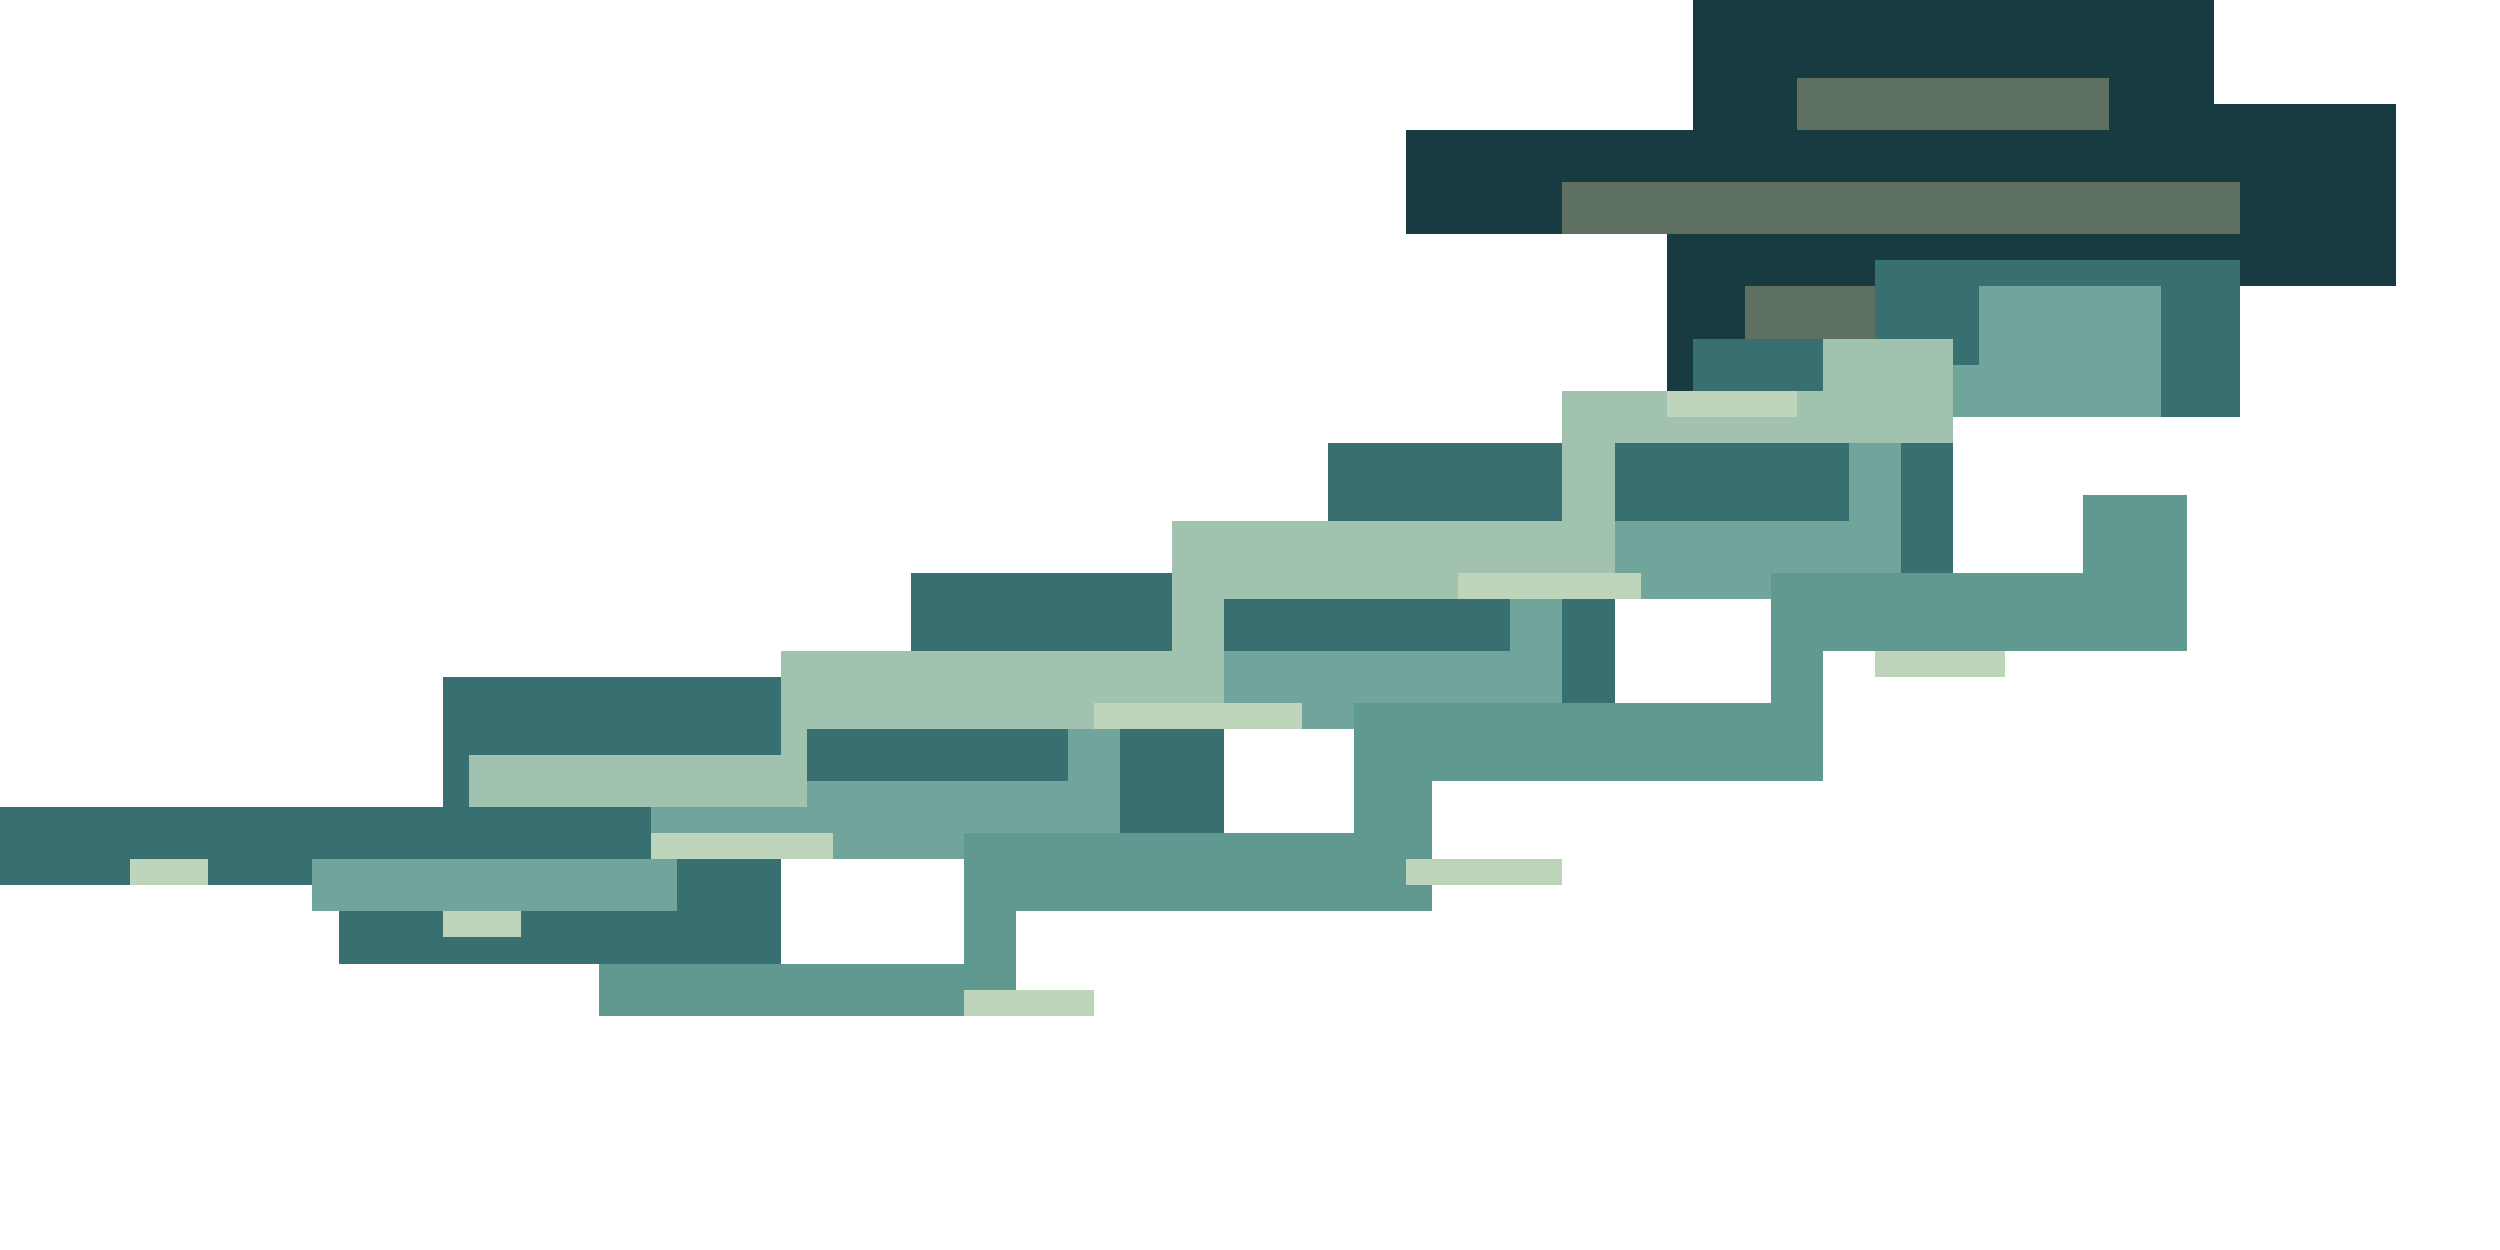
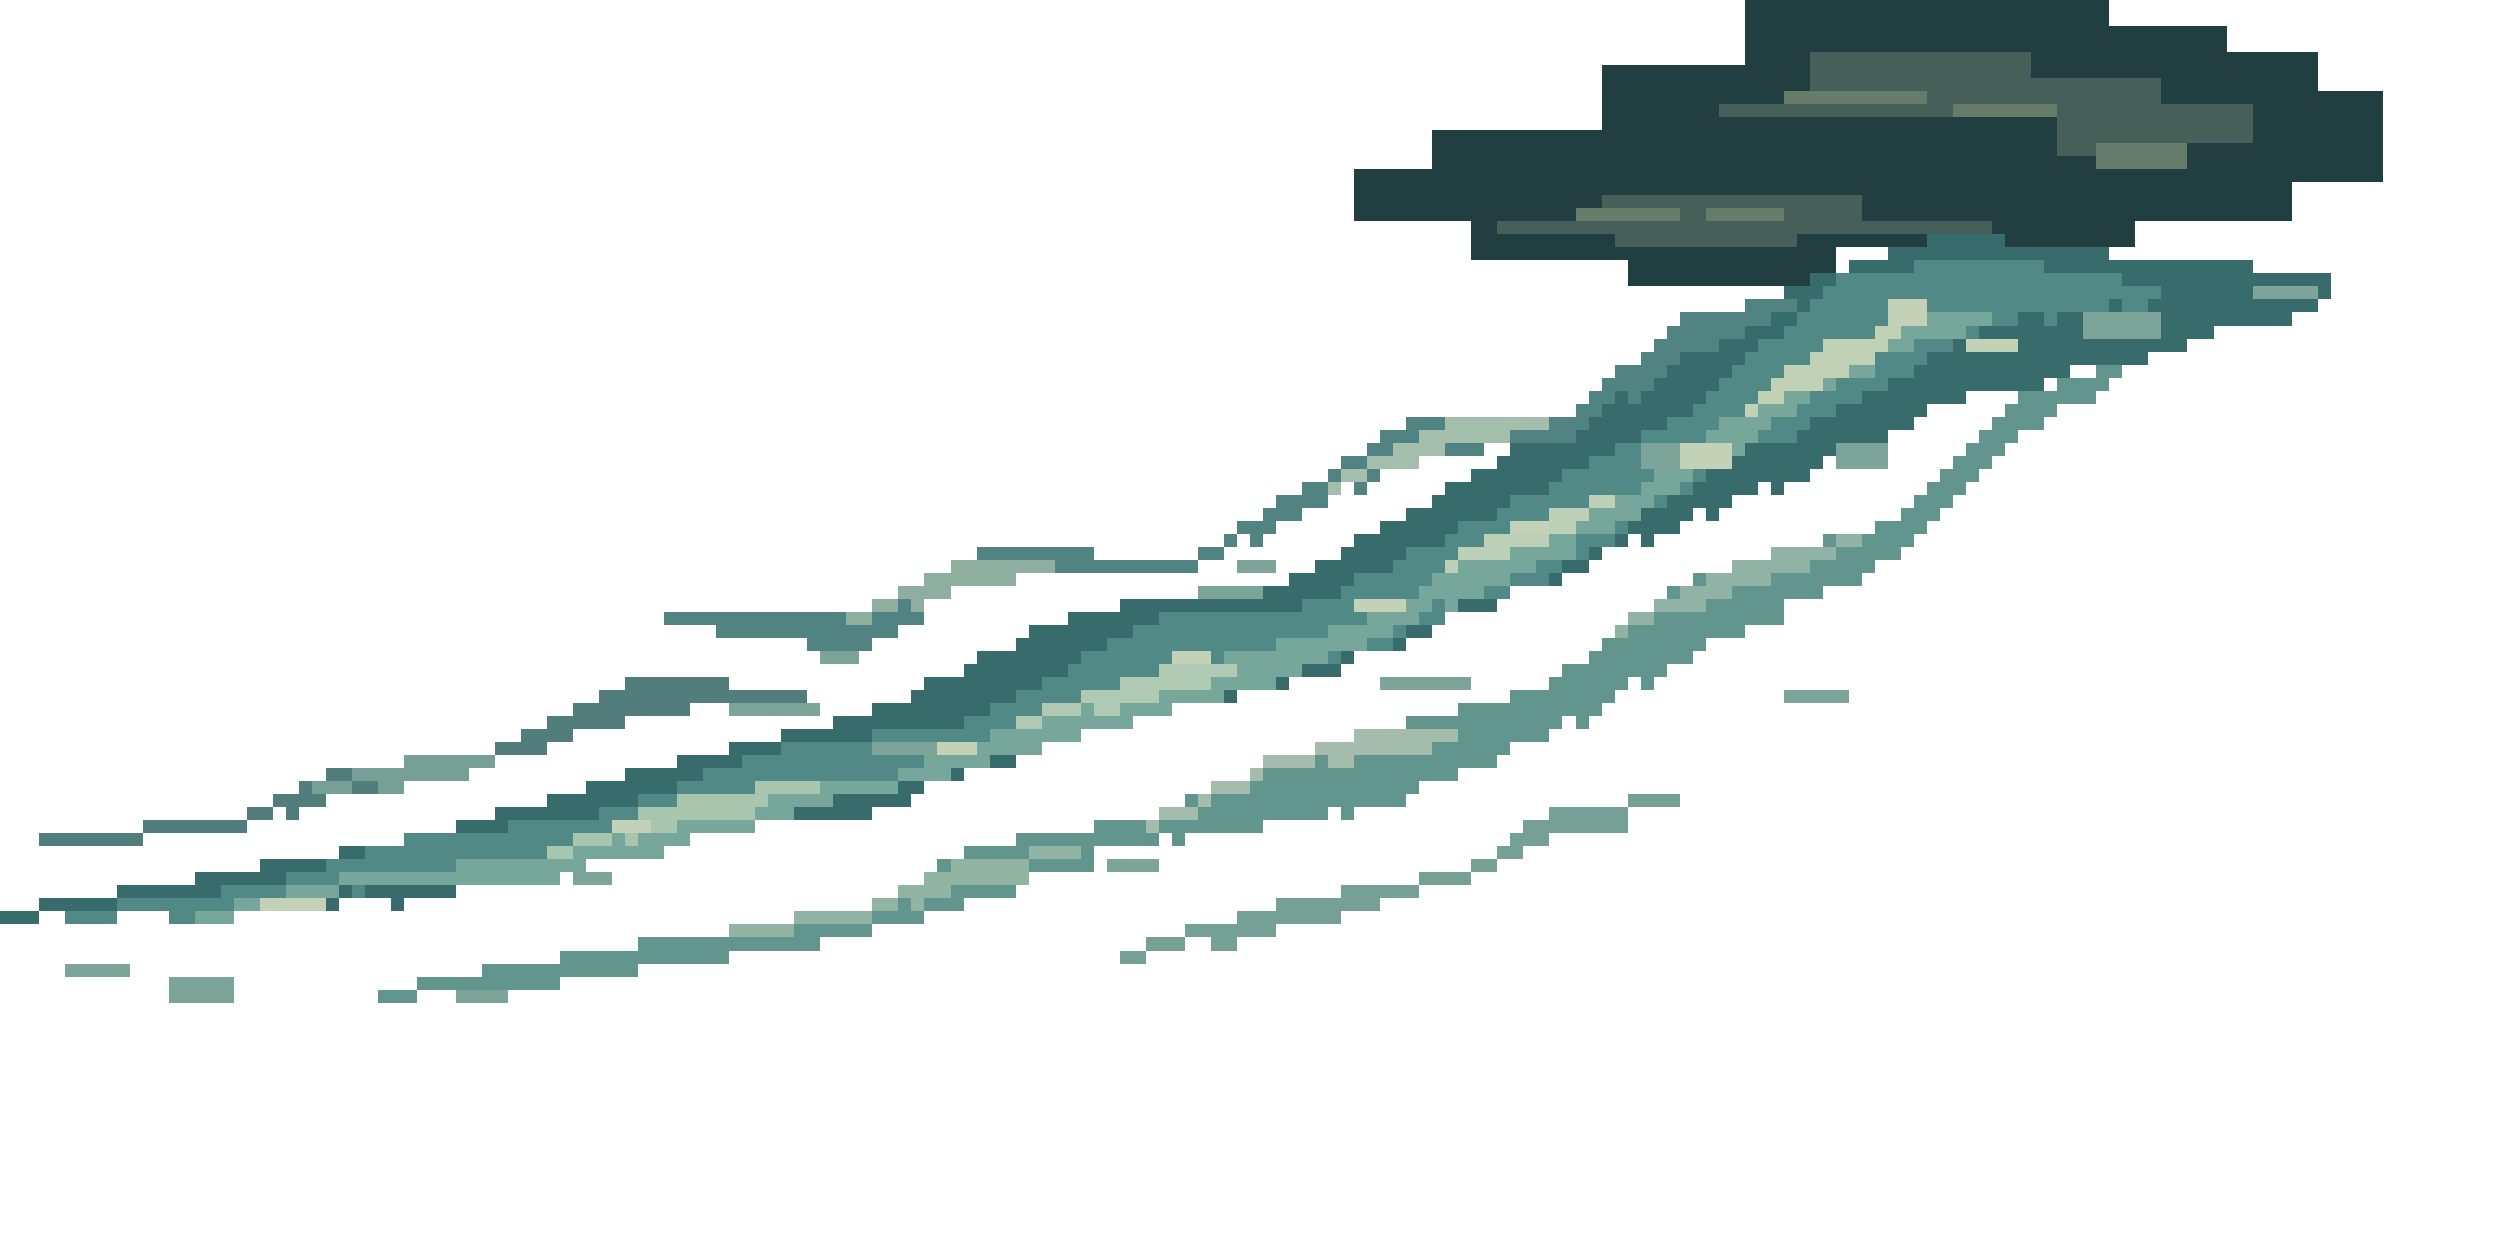
- <svg xmlns="http://www.w3.org/2000/svg" width="96" height="48" viewBox="0 0 96 48" preserveAspectRatio="none" shape-rendering="crispEdges">
-   <path fill="#173b40" d="M65 0h20v4h7v7H80v4H64V9H54V5h11Z" />
-   <path fill="#5e7060" d="M69 3h12v2H69ZM60 7h26v2H60ZM67 11h13v2H67Z" />
-   <path fill="#386f71" d="M72 10h14v6H75v6H62v6H47v5H30v4H13v-3H0v-3h17v-5h18v-4h16v-5h14v-4h7Z" />
-   <path fill="#71a59c" d="M76 11h7v5H73v7H60v5H43v5H26v2H12v-2h13v-3h16v-5h17v-5h13v-6h5Z" />
-   <path fill="#a1c2af" d="M70 13h5v4H62v6H47v5H31v3H18v-2h12v-4h15v-5h15v-5h10Z" />
-   <path fill="#60998f" d="M80 19h4v6H70v5H55v5H39v4H23v-2h14v-5h15v-5h16v-5h12Z" />
-   <path fill="#bed4bb" d="M64 15h5v1h-5Z" />
-   <path fill="#bed4bb" d="M56 22h7v1h-7Z" />
-   <path fill="#bed4bb" d="M42 27h8v1h-8Z" />
-   <path fill="#bed4bb" d="M25 32h7v1h-7Z" />
-   <path fill="#bed4bb" d="M72 25h5v1h-5Z" />
-   <path fill="#bed4bb" d="M54 33h6v1h-6Z" />
-   <path fill="#bed4bb" d="M37 38h5v1h-5Z" />
-   <path fill="#bed4bb" d="M17 35h3v1h-3Z" />
-   <path fill="#bed4bb" d="M5 33h3v1h-3Z" />
+ <svg xmlns="http://www.w3.org/2000/svg" width="192" height="96" viewBox="0 0 192 96" preserveAspectRatio="none" shape-rendering="crispEdges">
+   <path fill="#213f41" d="M134 0h28v2h9v2h7v3h5v7h-7v3h-12v2h-23v3h-16v-2h-12v-3h-9v-4h6v-3h13V5h11Z" />
+   <path fill="#465f58" d="M139 4h17v2h10v2h7v3h-5v1h-10V9h-26V8h7Zm-16 11h20v2h10v1h-15v1h-14v-1h-9v-1h8Z" />
+   <path fill="#677b6a" d="M137 7h11v1h-11Z M150 8h8v1h-8Z M161 11h7v2h-7Z M121 16h8v1h-8Z M131 16h6v1h-6Z" />
+   <path fill="#386b6b" d="M0 70H3V69H5H9V68H13H15V67H20V66H21H26V65H30H31V64H35V63H38V62H41H42V61H45V60H48V59H52V58H56V57H60V56H64V55H67V54H70V53H71V52H74V51H75V50H78V49H79V48H82V47H86V46H90H95V45H99V44H101V43H103V42H104V41H106V40H107H108V39H110V38H111V37H113V36H115V35H116V34H118V33H119H120V32H122V31H123V30H125V29H126H127V28H129V27H130V26H131H132V25H133V24H135V23H136H137V22H139V21H140H142V20H145V19H147H148V18H151H154V19H157H159H162V20H165H168H170H173V21H176H178H179V23H178V24H176V25H173H170V26H168V27H165V28H162H159V29H157V30H154H151V31H148V32H147V33H145V34H142V35H140V36H139V37H137V38H136V37H135V38H133V39H132V40H131V39H130V40H129V41H127V42H126V41H125V42H123V43H122V44H120V45H119V44H118V45H116V46H115V47H113H111V48H110V49H108V50H107V49H106V50H104V51H103V52H101H99V53H95V54H90V55H86V56H82V57H79V58H78V59H75H74V60H71V61H70V62H67V63H64H60H56H52H48V64H45V65H42V66H41V67H38V68H35V69H31V70H30V69H26V70H21V69H20V70H15V71H13V70H9V71H5V70H3V71H0Z" />
+   <path fill="#508985" d="M5 70H9V69H13H17V68H22V67H25V66H27H28V65H31V64H39V63H46V62H49V61H52V60H54V59H57V58H60V57H64H67V56H71H74V55H75H76V54H78V53H80V52H82V51H83V50H85V49H87V48H88H89V47H92H97H100V46H103V45H104V44H107V43H108V42H111V41H112V40H115V39H116V38H119V37H120V36H122V35H124V34H125H126V33H128V32H130V31H131V30H132V29H133V28H134V27H135V26H137V25H138V24H139V23H140V22H141V21H143H145H147V20H148H150H152H155H157V21H158H162H163V22H165H166V23H165V24H163V23H162V24H158V25H157V24H155V25H152V26H150V27H148V28H147V29H145V30H143V31H141V32H140H139V33H138V34H137H135H134V35H133V36H132H131V37H130V38H128V39H126V40H125V41H124V42H122V43H120V44H119V45H116V46H115H112V47H111V48H108V49H107V50H104H103V51H100V52H97V53H92V54H89V55H88V54H87V55H85V56H83H82V57H80H78V58H76V59H75V58H74V59H71V60H67V61H64V62H60V63H57H54V64H52V65H49H46V66H39V67H31V68H28V69H27V68H25V69H22V70H17V71H13V70H9V71H5Z" />
+   <path fill="#77a69a" d="M15 70H18V69H22V68H26V67H35V66H43V65H45V64H48V63H51V62H53V61H58H61V60H64H69V59H71V58H73V57H76V56H78V55H80V54H83V53H87V52H90V51H94V50H98V49H100H102V48H105V47H107V46H109V45H110V44H111H112V43H114V42H116V41H118V40H121V39H124V38H126V37H127V36H129V35H130V34H131V33H132V32H133H134V31H135V30H136V29H138V28H139V27H141V26H144V25H147V24H151H153V25H151V26H147V27H144V29H141V30H139V31H138V32H136V33H135V34H134V35H133V34H132V35H131V36H130V37H129V38H127V39H126V40H124V41H121V43H118V44H116V45H114V46H112V47H111V46H110V47H109V48H107V49H105V50H102V51H100V52H98V53H94V54H90V55H87V56H83V57H80V58H78H76V59H73V60H71H69V61H64V62H61V63H58V64H53V65H51V66H48H45V67H43V68H35H26V69H22V70H18V71H15Z" />
+   <path fill="#a8c5ad" d="M42 65H44V64H47V63H48H49V62H52V61H58V60H59H63V61H59V62H58V63H52V64H49V65H48V64H47V65H44V66H42Z" />
+   <path fill="#afc9b3" d="M78 55H80V54H83V53H84H86V52H89V51H93H95V52H93V53H89V54H86V55H84V54H83V55H80V56H78Z" />
+   <path fill="#bcd0b8" d="M111 43H112V42H114V41H116V40H119V39H121H122V38H124V39H122V40H121V41H119V42H116V43H114H112V44H111Z" />
+   <path fill="#c1d1b5" d="M134 31H135V30H136V29H137V28H139V27H140V26H142H144V25H145H146V26H145V27H144V28H142V29H140V30H139H137V31H136H135V32H134Z" />
+   <path fill="#62958d" d="M29 76H32V75H37V74H43V73H49V72H56V71H63V70H67V69H69V68H71V67H72V66H74V65H78V64H84V63H89V62H90H91V61H94V60H97V59H99V58H102V57H103H104V56H108V55H109H112V54H115H116V53H119V52H120V51H121H122V50H123V49H124V48H125V47H126H127V46H128V45H130V44H131H134V43H137V42H140V41H143H144V40H146V39H147V38H148V37H149V36H150V35H151V34H152V33H153V32H154V31H155V30H157H158V29H161V28H162H163V29H162V30H161V31H158V32H157V33H155V34H154V35H153V36H152V37H151V38H150V39H149V40H148V41H147V42H146V43H144V44H143V45H140V46H137V48H134V49H131V50H130V51H128V52H127V53H126V52H125V53H124V54H123V55H122V56H121V55H120V56H119V57H116V58H115V59H112V60H109V61H108V62H104V63H103V62H102V63H99H97V64H94H91V65H90V64H89V65H84V67H78V69H74V70H72H71V71H69H67V72H63V73H56V74H49V75H43V76H37H32V77H29Z" />
+   <path fill="#92b4a3" d="M56 71H61V70H67V69H69V68H70H71V67H73V66H79V65H83V66H79V68H73V69H71V70H70V69H69V70H67V71H61V72H56Z" />
+   <path fill="#a3bcab" d="M88 63H89V62H92V61H93V60H96V59H97V58H101V57H102H104V56H110H112V57H110V58H104V59H102V58H101V59H97V60H96V61H93V62H92V63H89V64H88Z" />
+   <path fill="#90b3a6" d="M124 48H125V47H127V46H129V45H131V44H133V43H136V42H139H141V41H143V42H141V43H139V44H136V45H133V46H131V47H129H127V48H125V49H124Z" />
+   <path fill="#517e7c" d="M3 64H11V63H19V62H21V61H22H23V60H25V59H31V58H38V57H40V56H42V55H44V54H46V53H48V52H53H56V53H59H62V54H59V55H56V54H53V55H48V56H46H44V57H42V58H40H38V59H31V61H25V62H23V63H22V62H21V63H19V64H11V65H3Z" />
+   <path fill="#76a095" d="M24 60H27V59H29H31V58H36H38V59H36V60H31V61H29V60H27V61H24Z" />
+   <path fill="#508381" d="M51 47H55H62H67V46H69V45H71V44H73V43H75V42H84V43H92V42H94V41H95V40H96H97V39H98V38H100V37H102V36H103V35H104H105V34H106V33H108V32H114H121V31H122V30H123V29H124V28H125H126V27H127V26H128V25H129V24H132H134V23H136H138V24H136V25H134V26H132V27H129V28H128V29H127V30H126V31H125V30H124V31H123V32H122V33H121V34H114V35H108V36H106V37H105V38H104V37H103V38H102V39H100V40H98V41H97V42H96V41H95V42H94V43H92V44H84H75V45H73V46H71V48H69V49H67V50H62V49H55V48H51Z" />
+   <path fill="#8eafa0" d="M65 47H67V46H69V45H70H71V44H73V43H78H81V44H78V45H73V46H71V47H70V46H69V47H67V48H65Z" />
+   <path fill="#a4beac" d="M102 37H103V36H105V35H107V34H109V33H111V32H116H119V33H116V34H111V35H109V36H107H105V37H103V38H102Z" />
+   <path fill="#74a095" d="M86 73H88V72H91V71H93H95V70H98V69H103V68H106H109V67H113V66H115V65H116V64H117V63H119V62H125V61H129V62H125V64H119V65H117V66H116H115V67H113V68H109V69H106V70H103V71H98V72H95V73H93V72H91V73H88V74H86Z" />
+   <path fill="#7da498" d="M5 74h5v1h-5Z M13 75h5v2h-5Z M35 76h4v1h-4Z M44 67h3v1h-3Z M56 54h7v1h-7Z M63 50h3v1h-3Z M67 57h5v1h-5Z M85 66h4v1h-4Z M92 45h5v1h-5Z M95 43h3v1h-3Z M106 52h7v1h-7Z M126 34h4v2h-4Z M141 34h4v2h-4Z M160 24h6v2h-6Z M173 22h5v1h-5Z M137 53h5v1h-5Z" />
+   <path fill="#c3d1b6" d="M20 69h5v1h-5Z M47 63h3v1h-3Z M72 57h3v1h-3Z M90 50h3v1h-3Z M104 46h4v1h-4Z M116 40h3v1h-3Z M129 34h4v2h-4Z M145 23h3v2h-3Z M151 26h4v1h-4Z" />
</svg>
